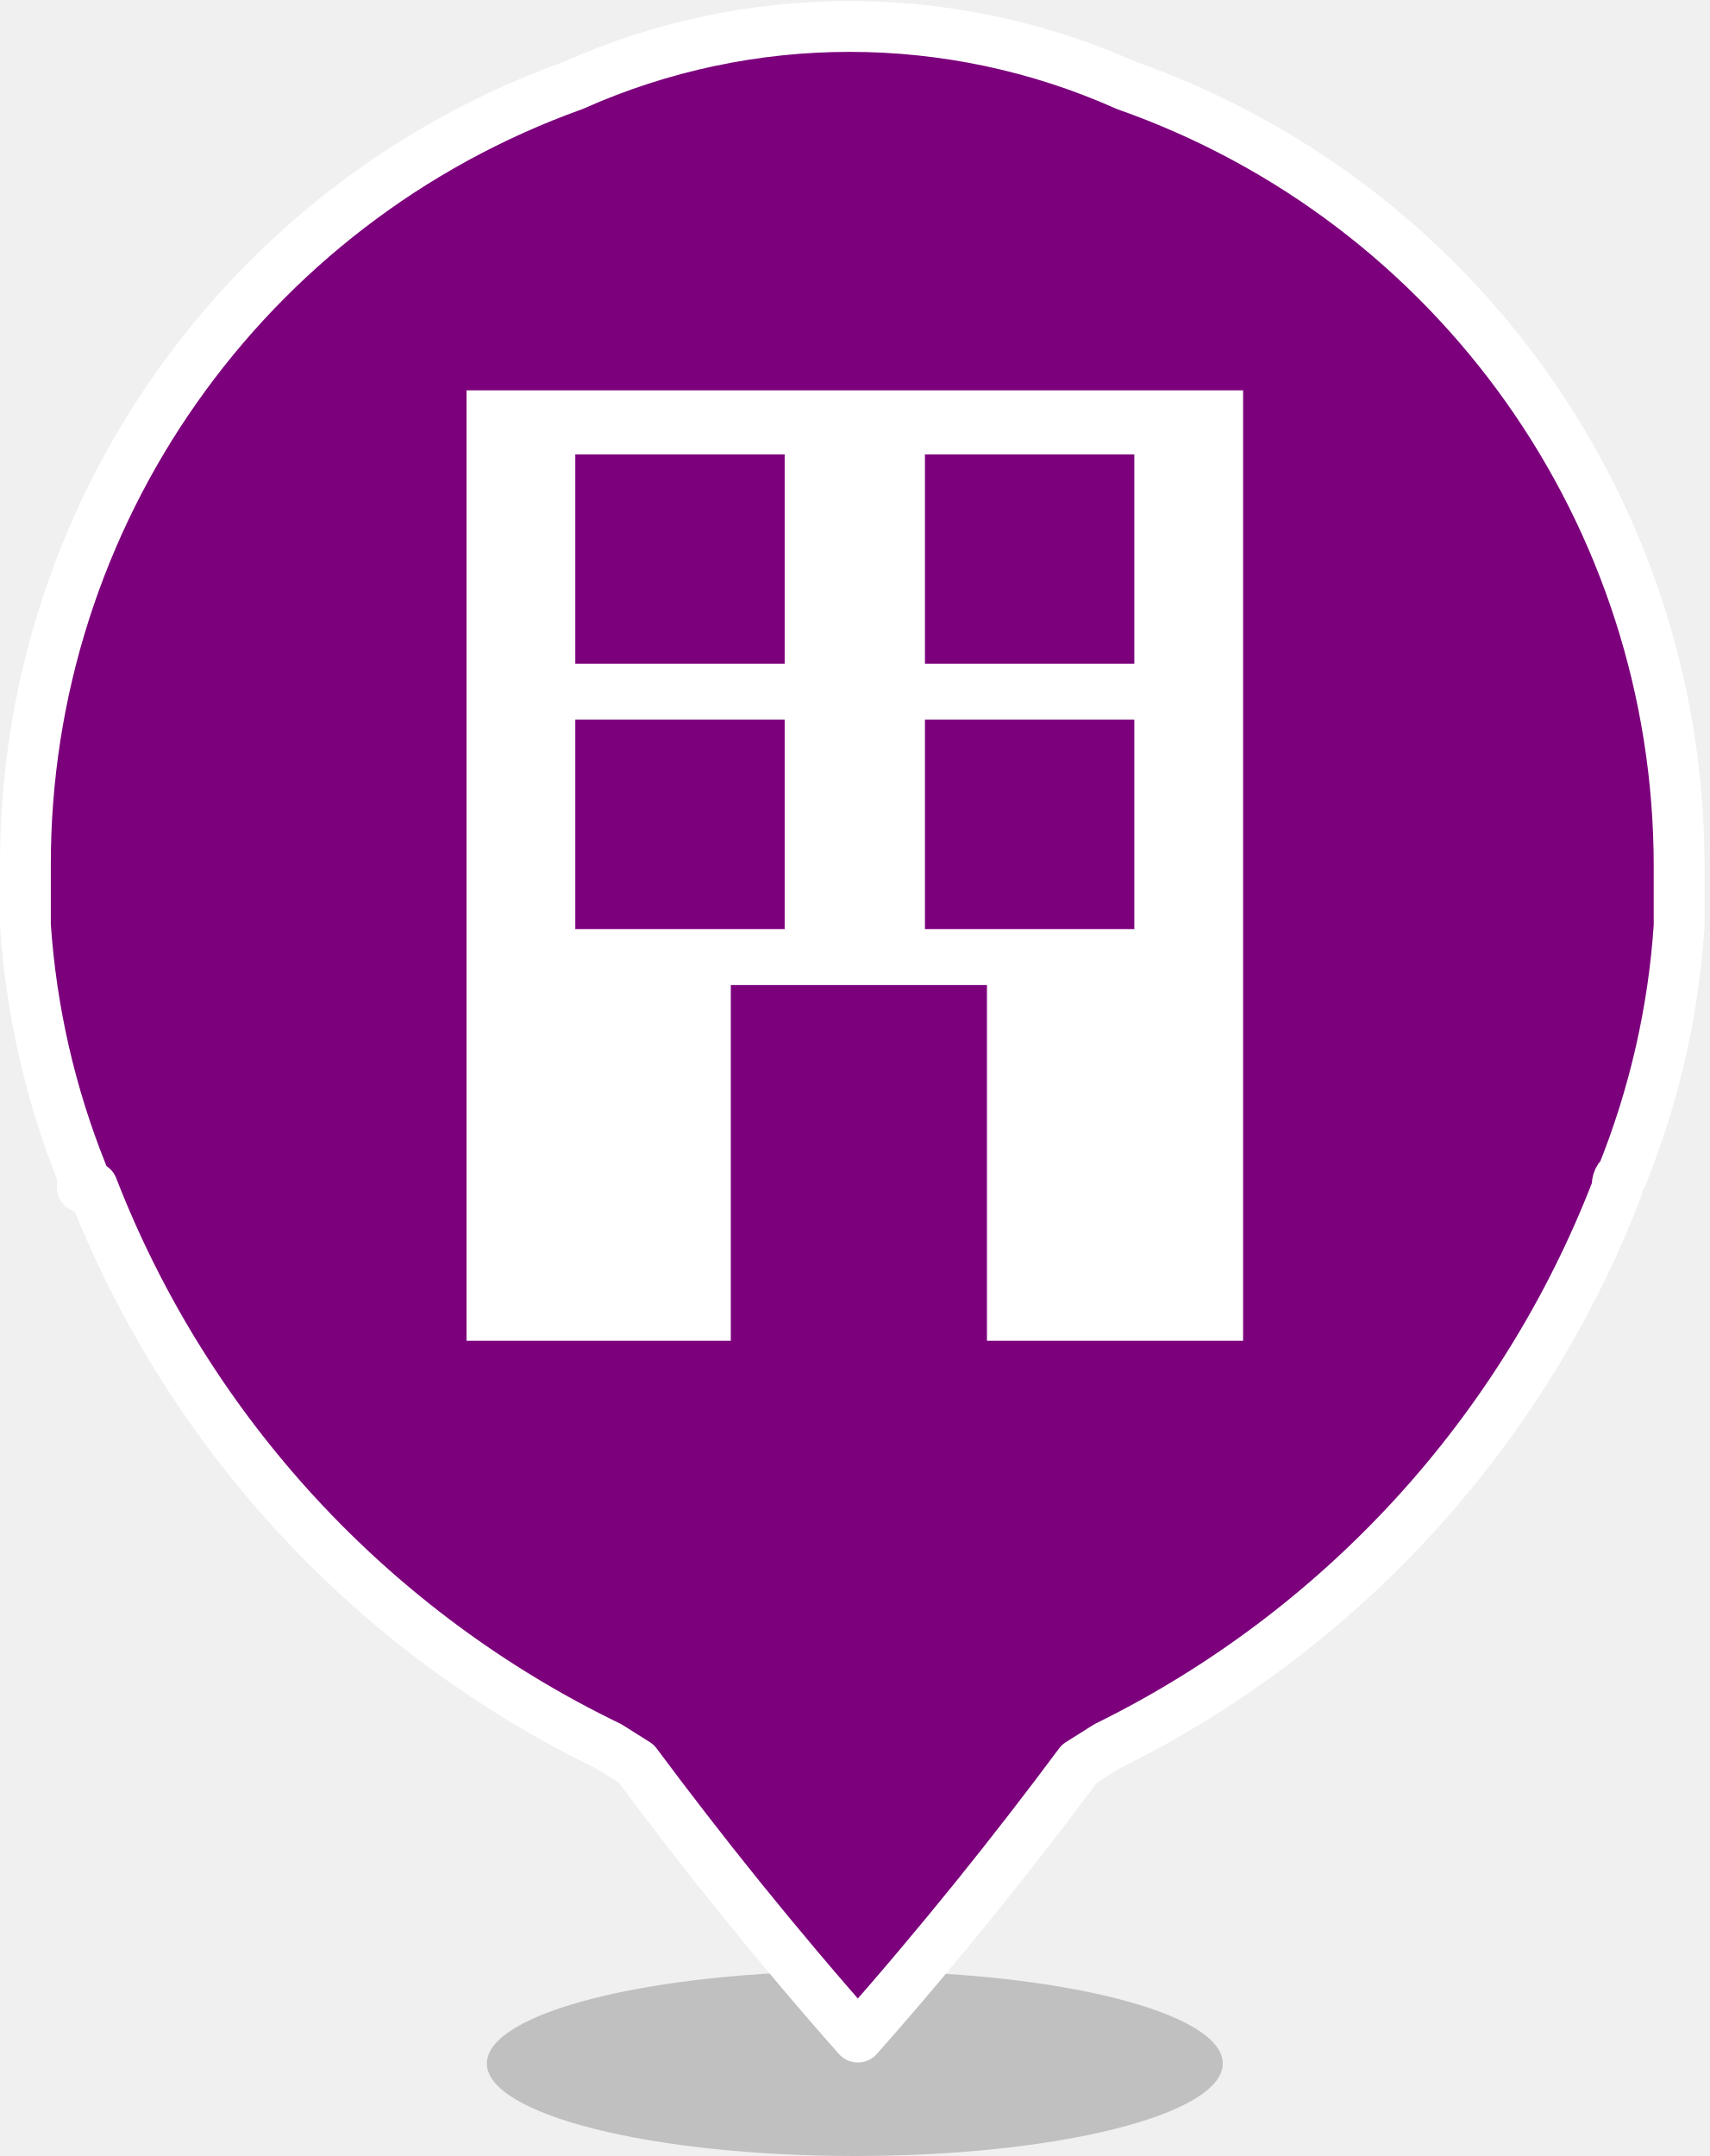
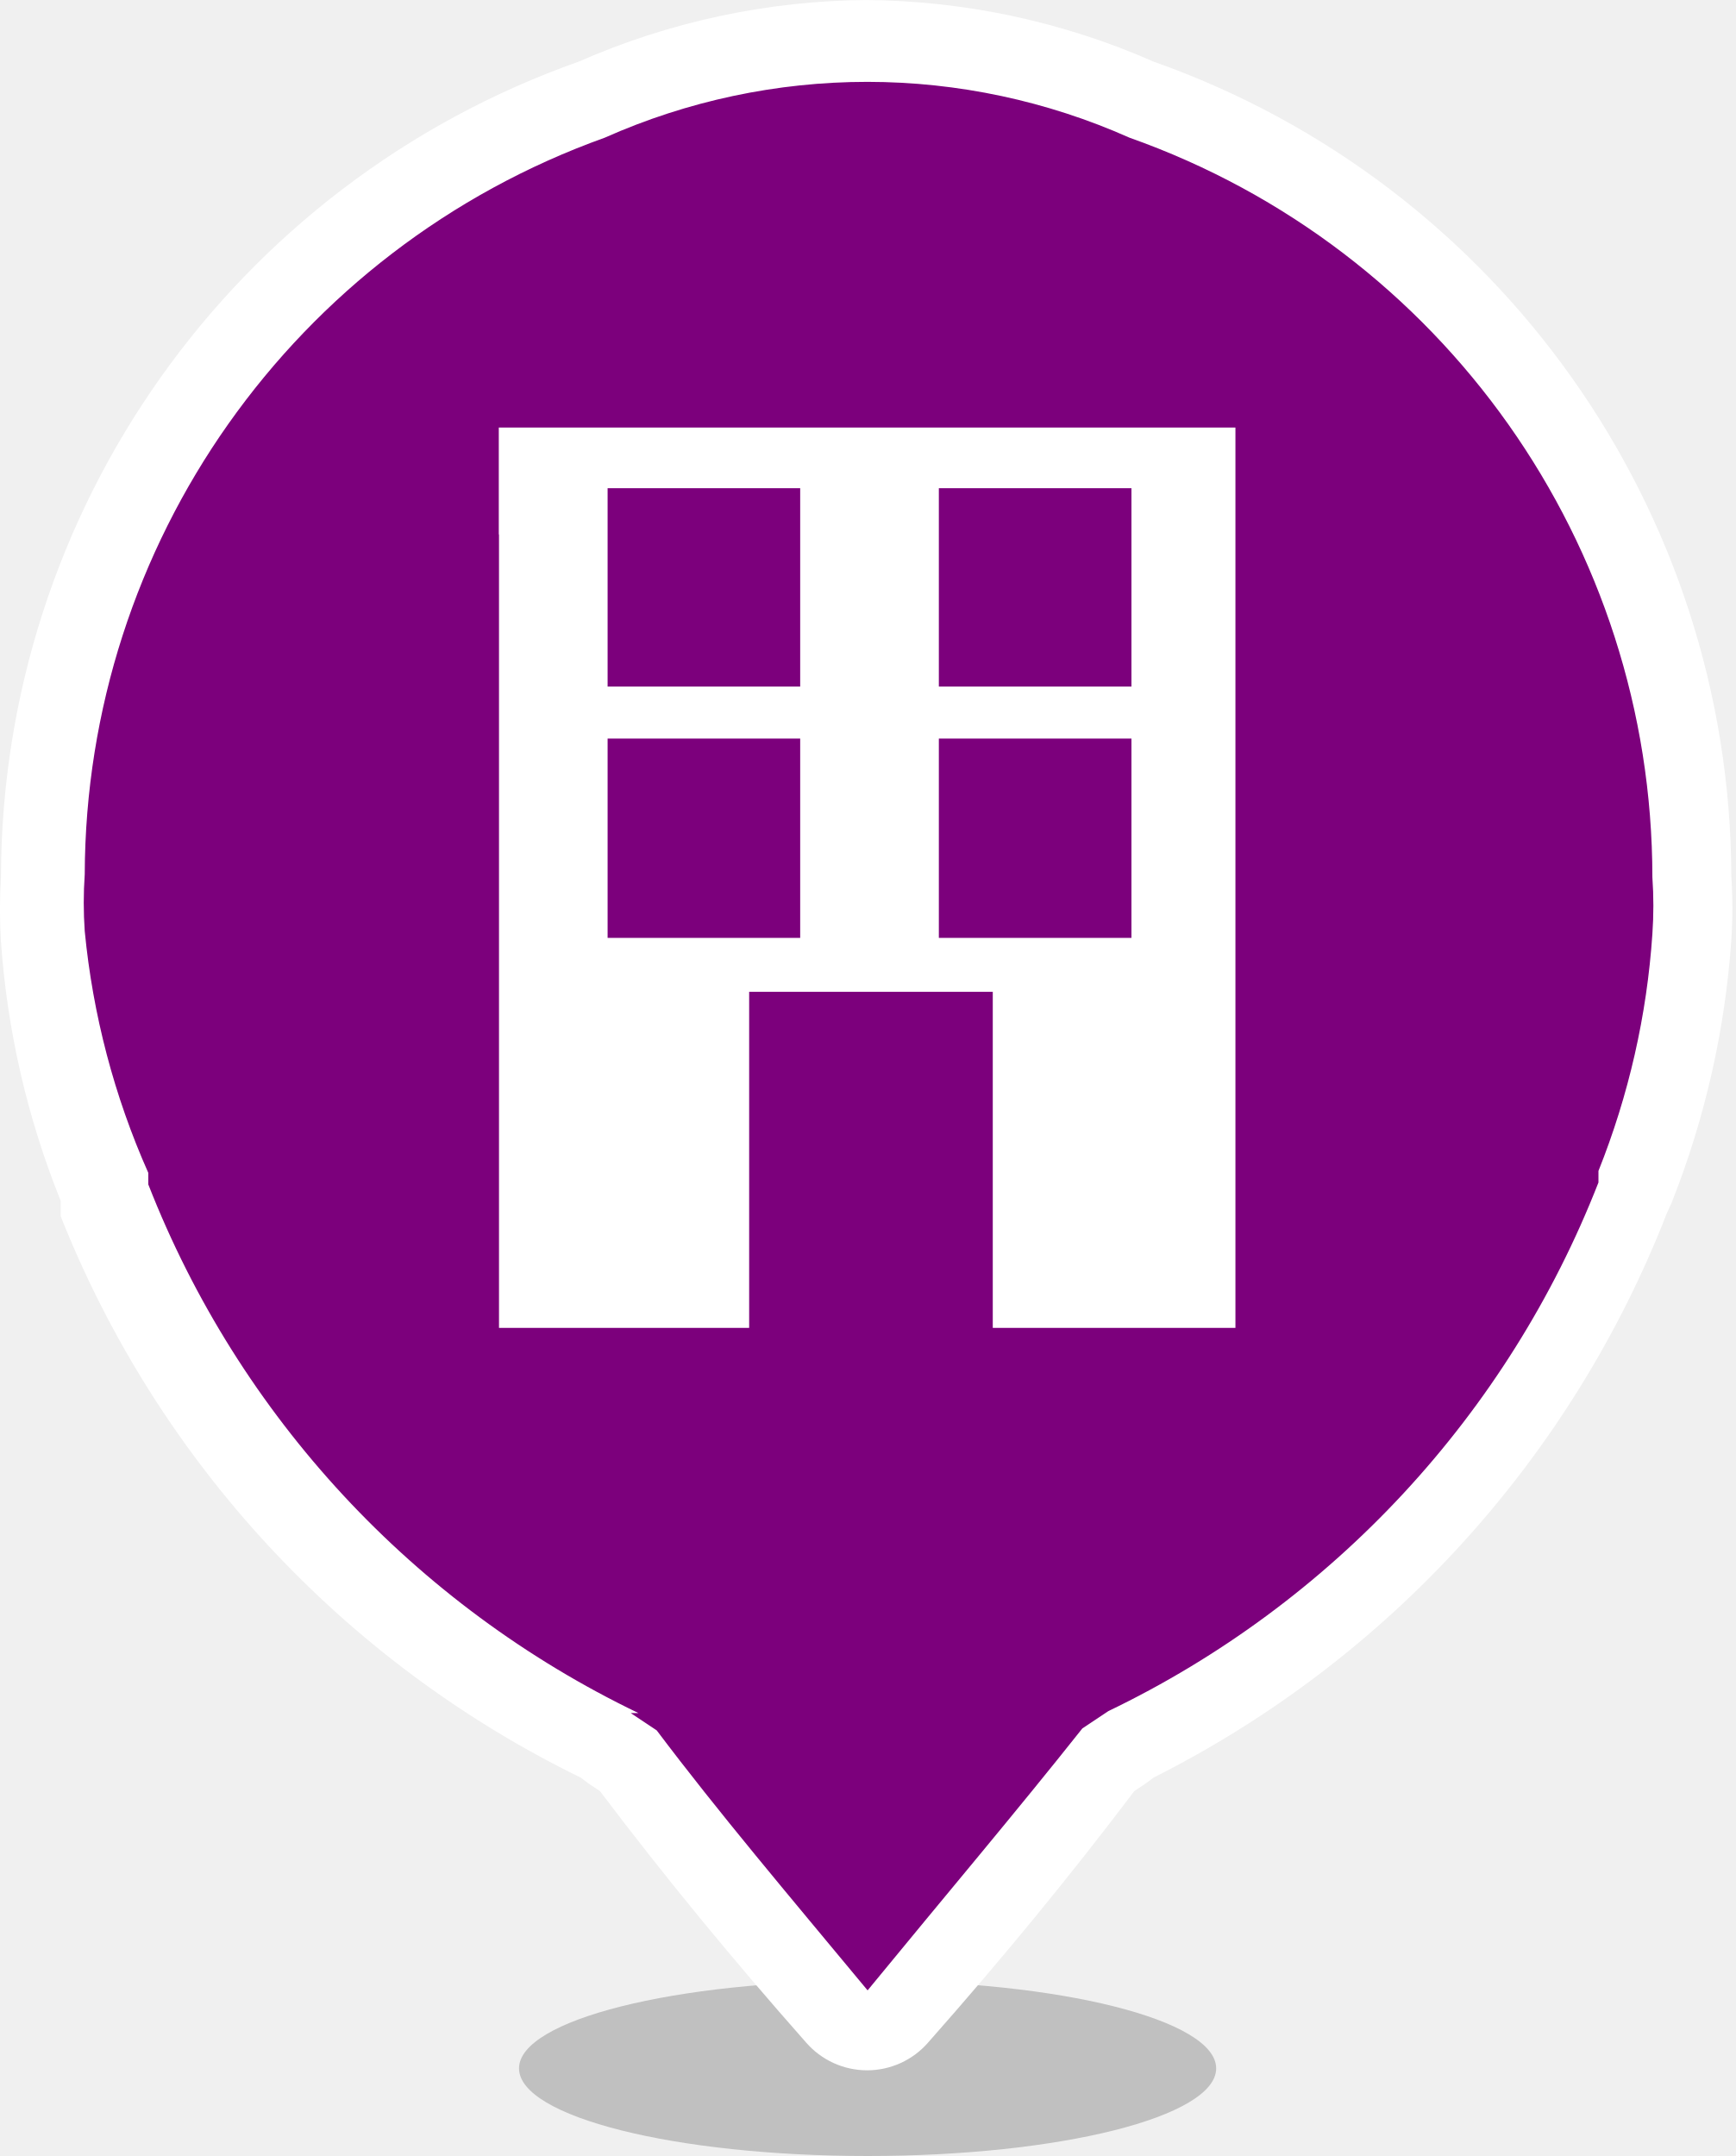
- <svg xmlns="http://www.w3.org/2000/svg" viewBox="0 0 16.82 21.21">
-   <ellipse cx="8.41" cy="20.3" rx="3.62" ry="0.91" opacity="0.2" />
-   <path d="M16,11.93h0c0-.05,0-.09.05-.13a8,8,0,0,0,.56-2.45c0-.37,0-.59,0-.59a8.14,8.14,0,0,0-5.44-7.68,6.67,6.67,0,0,0-5.44,0A8.14,8.14,0,0,0,.34,8.75s0,.22,0,.59a8,8,0,0,0,.56,2.45s0,.08,0,.13H1a10.21,10.21,0,0,0,5.08,5.5h0l.27.17c.64.86,1.35,1.75,2.18,2.69.83-.94,1.54-1.83,2.18-2.69l.27-.17h0A10.21,10.21,0,0,0,16,11.93Z" transform="translate(-0.09 -0.24)" fill="#7c007c" stroke="#fff" stroke-linecap="round" stroke-linejoin="round" stroke-width="0.5" />
-   <path d="M4.68,4.08v9.35h2.6V9.93H9.8v3.5h2.52V4.08Zm3.13,5.3H5.75V7.32H7.81Zm0-2.61H5.75V4.71H7.81Zm3.44,2.61H9.19V7.32h2.06Zm0-2.61H9.19V4.71h2.06Z" transform="translate(-0.09 -0.24)" fill="#fff" />
-   <rect x="0.17" y="9.06" width="8.38" height="0.63" transform="translate(13.64 4.78) rotate(90)" fill="#7c007c" />
-   <rect x="8.46" y="9.06" width="8.38" height="0.63" transform="translate(21.94 -3.51) rotate(90)" fill="#7c007c" />
+ <svg xmlns="http://www.w3.org/2000/svg" viewBox="0 0 18.02 22.39">
+   <ellipse cx="9.01" cy="21.48" rx="3.62" ry="0.91" opacity="0.2" />
+   <path d="M9.38,21.41a.39.39,0,0,1-.32-.15c-.77-.86-1.47-1.73-2.16-2.65l-.19-.12-.07,0a10.68,10.68,0,0,1-5.18-5.66l0-.11a9,9,0,0,1-.6-2.61c0-.38,0-.62,0-.62A8.59,8.59,0,0,1,6.51,1.36,7,7,0,0,1,9.38.76a7,7,0,0,1,2.89.61A8.58,8.58,0,0,1,18,9.44h0s0,.24,0,.63a8.59,8.59,0,0,1-.59,2.57,1,1,0,0,0-.06.16,10.65,10.65,0,0,1-5.17,5.64l-.07,0-.19.12c-.69.92-1.39,1.79-2.16,2.65A.39.39,0,0,1,9.38,21.41Z" transform="translate(-0.37 -0.33)" fill="#7c007c" />
+   <path d="M9.38,1.18a6.7,6.7,0,0,1,2.72.58,8.15,8.15,0,0,1,5.43,7.68,4.24,4.24,0,0,1,0,.59,8.09,8.09,0,0,1-.56,2.46l0,.12v0a10.22,10.22,0,0,1-5.09,5.49h0l-.27.18C10.92,19.15,10.2,20,9.38,21,8.55,20,7.83,19.15,7.19,18.3l-.27-.18H7a10.22,10.22,0,0,1-5.09-5.49v0l0-.12A8.09,8.09,0,0,1,1.25,10a4.24,4.24,0,0,1,0-.59A8.15,8.15,0,0,1,6.65,1.76a6.71,6.71,0,0,1,2.73-.58m0-.85a7.57,7.57,0,0,0-3,.64,9,9,0,0,0-6,8.47,5.35,5.35,0,0,0,0,.67A8.86,8.86,0,0,0,1,12.8l0,.11,0,.05A11,11,0,0,0,6.4,18.79l.08.06.12.08c.68.9,1.38,1.75,2.14,2.61a.84.84,0,0,0,1.27,0c.76-.86,1.46-1.71,2.14-2.61l.12-.08.08-.06a11.05,11.05,0,0,0,5.33-5.86l.05-.11a9.11,9.11,0,0,0,.62-2.73,5.09,5.09,0,0,0,0-.66,9,9,0,0,0-6-8.46,7.56,7.56,0,0,0-3-.64Z" transform="translate(-0.37 -0.33)" fill="#fff" />
+   <path d="M5.55,4.77v9.35h2.6V10.63h2.53v3.49H13.2V4.77Zm3.13,5.3h-2V8H8.68Zm0-2.61h-2V5.4H8.68Zm3.44,2.61h-2V8h2Zm0-2.61h-2V5.4h2Z" transform="translate(-0.37 -0.33)" fill="#fff" />
+   <rect x="1.04" y="9.75" width="8.38" height="0.63" transform="translate(14.93 4.51) rotate(90)" fill="#7c007c" />
+   <rect x="9.33" y="9.75" width="8.38" height="0.63" transform="translate(23.23 -3.79) rotate(90)" fill="#7c007c" />
</svg>
